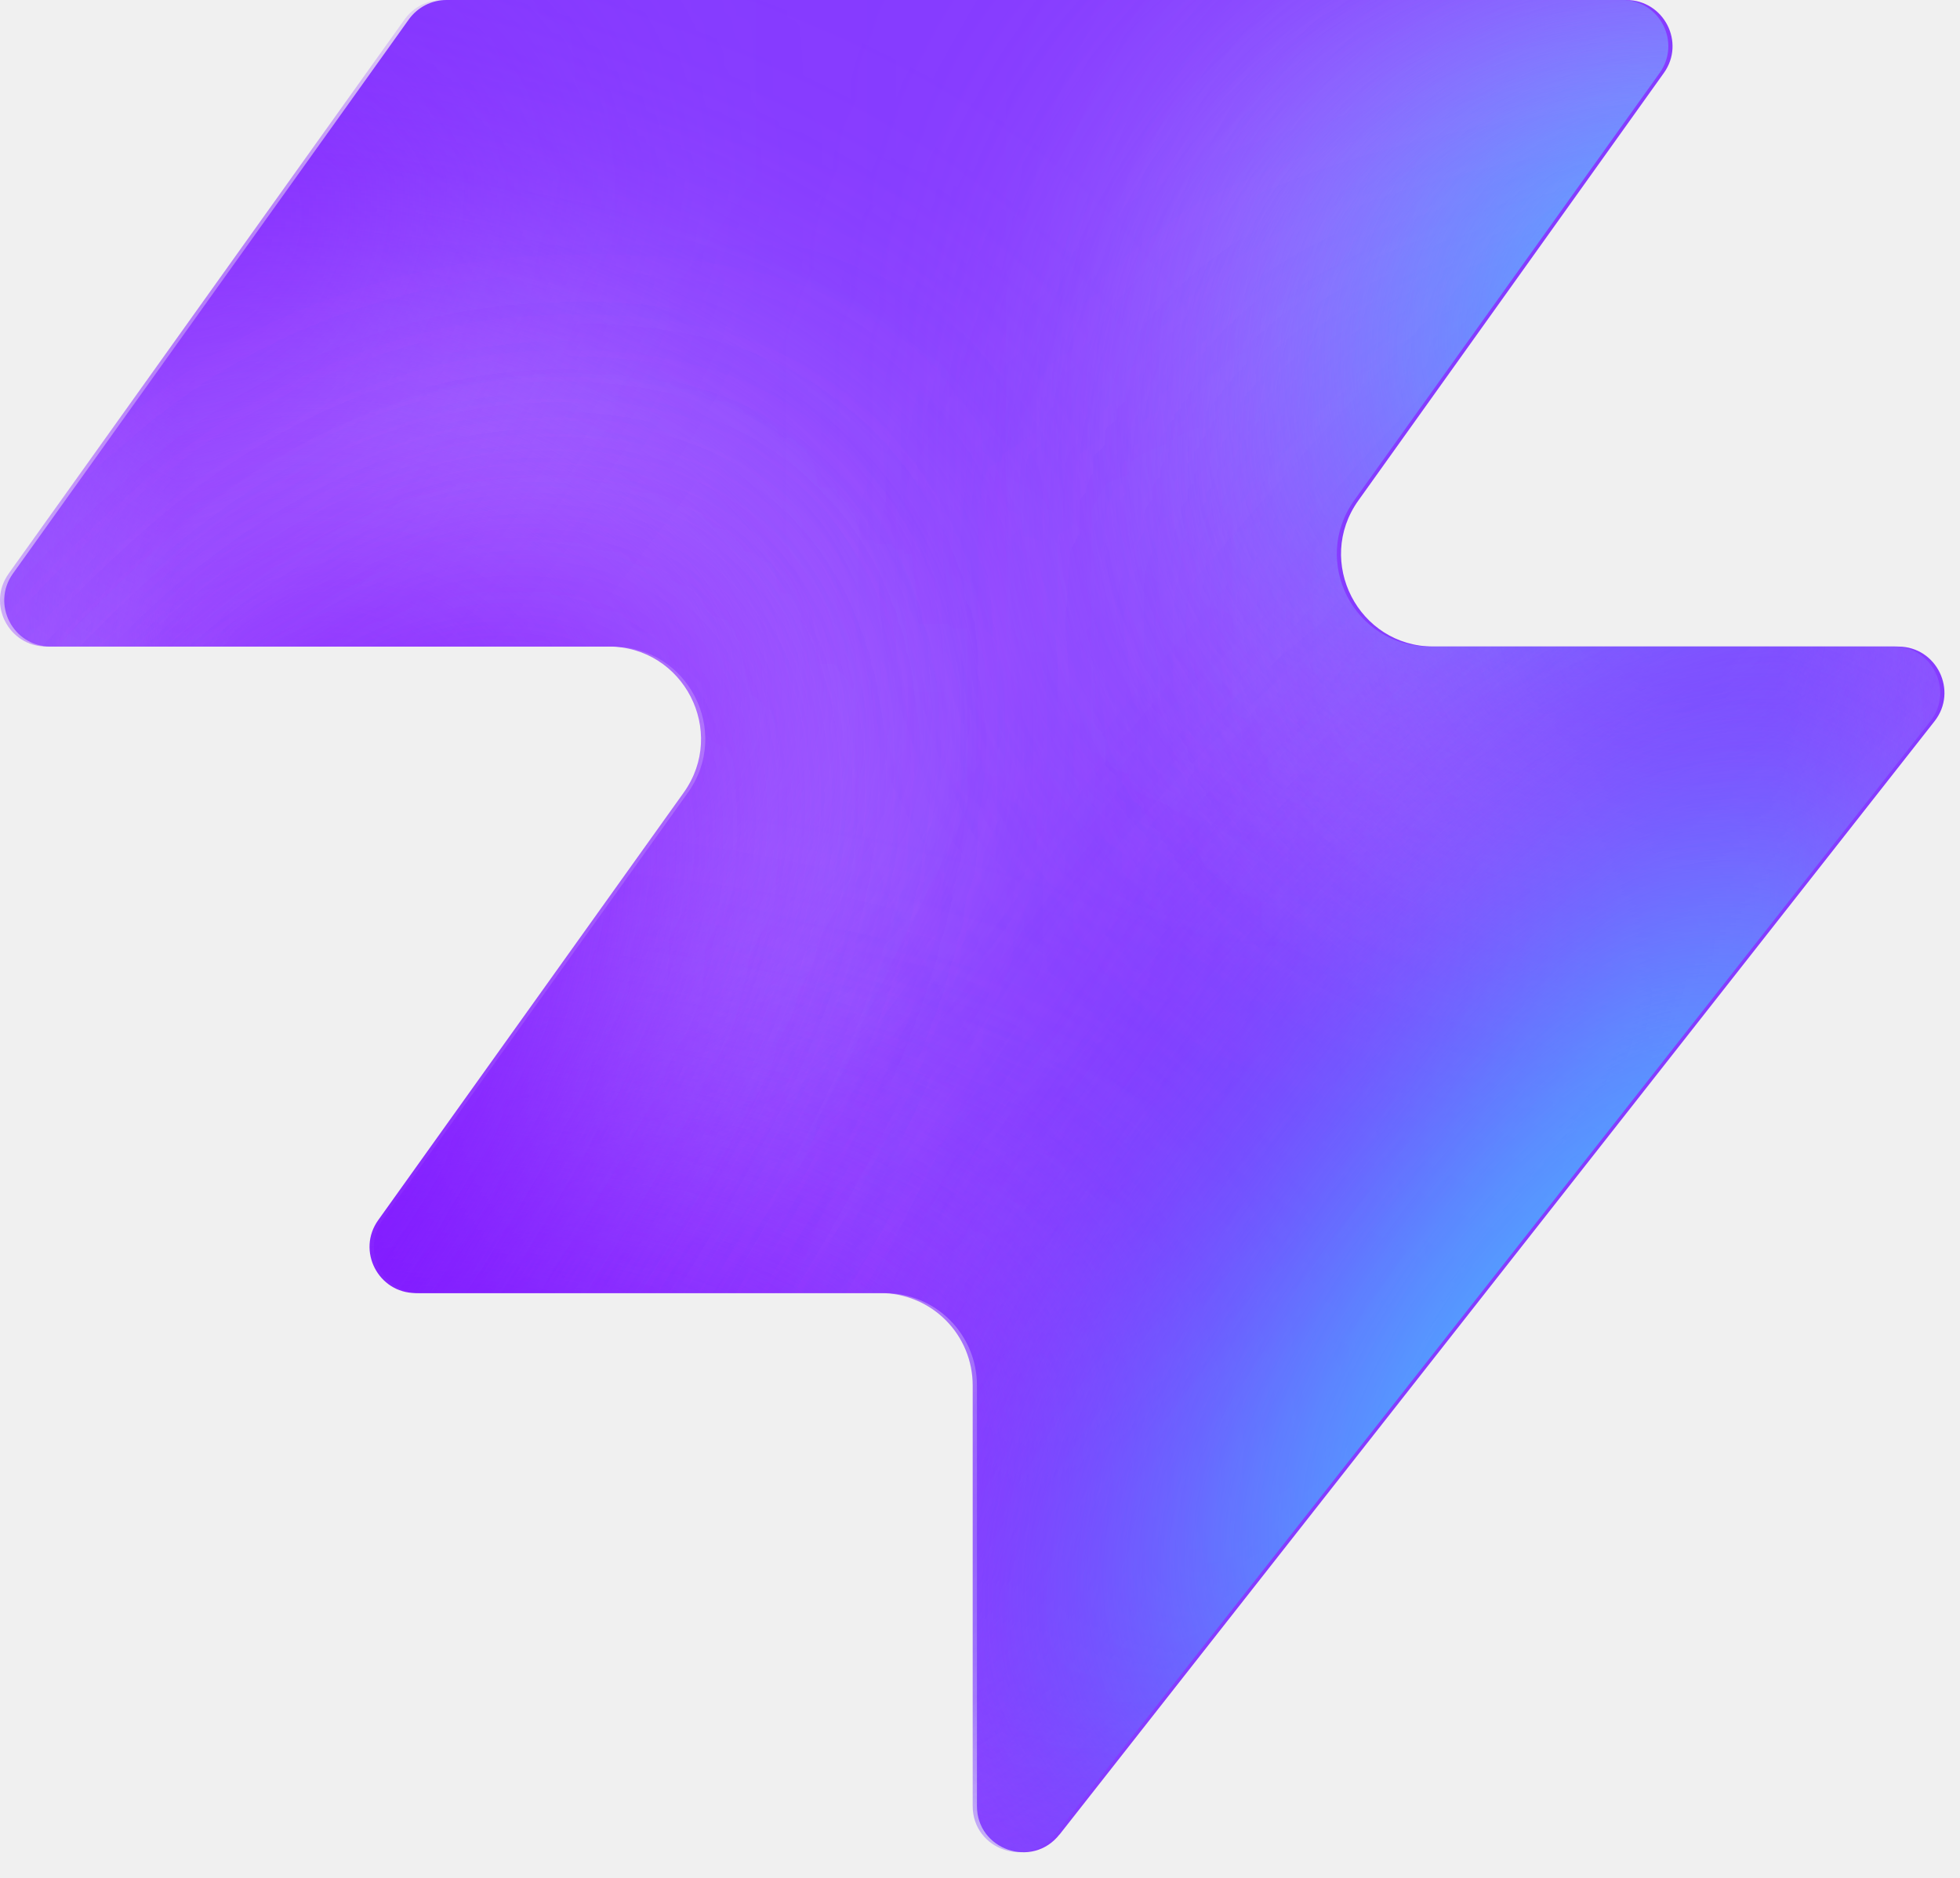
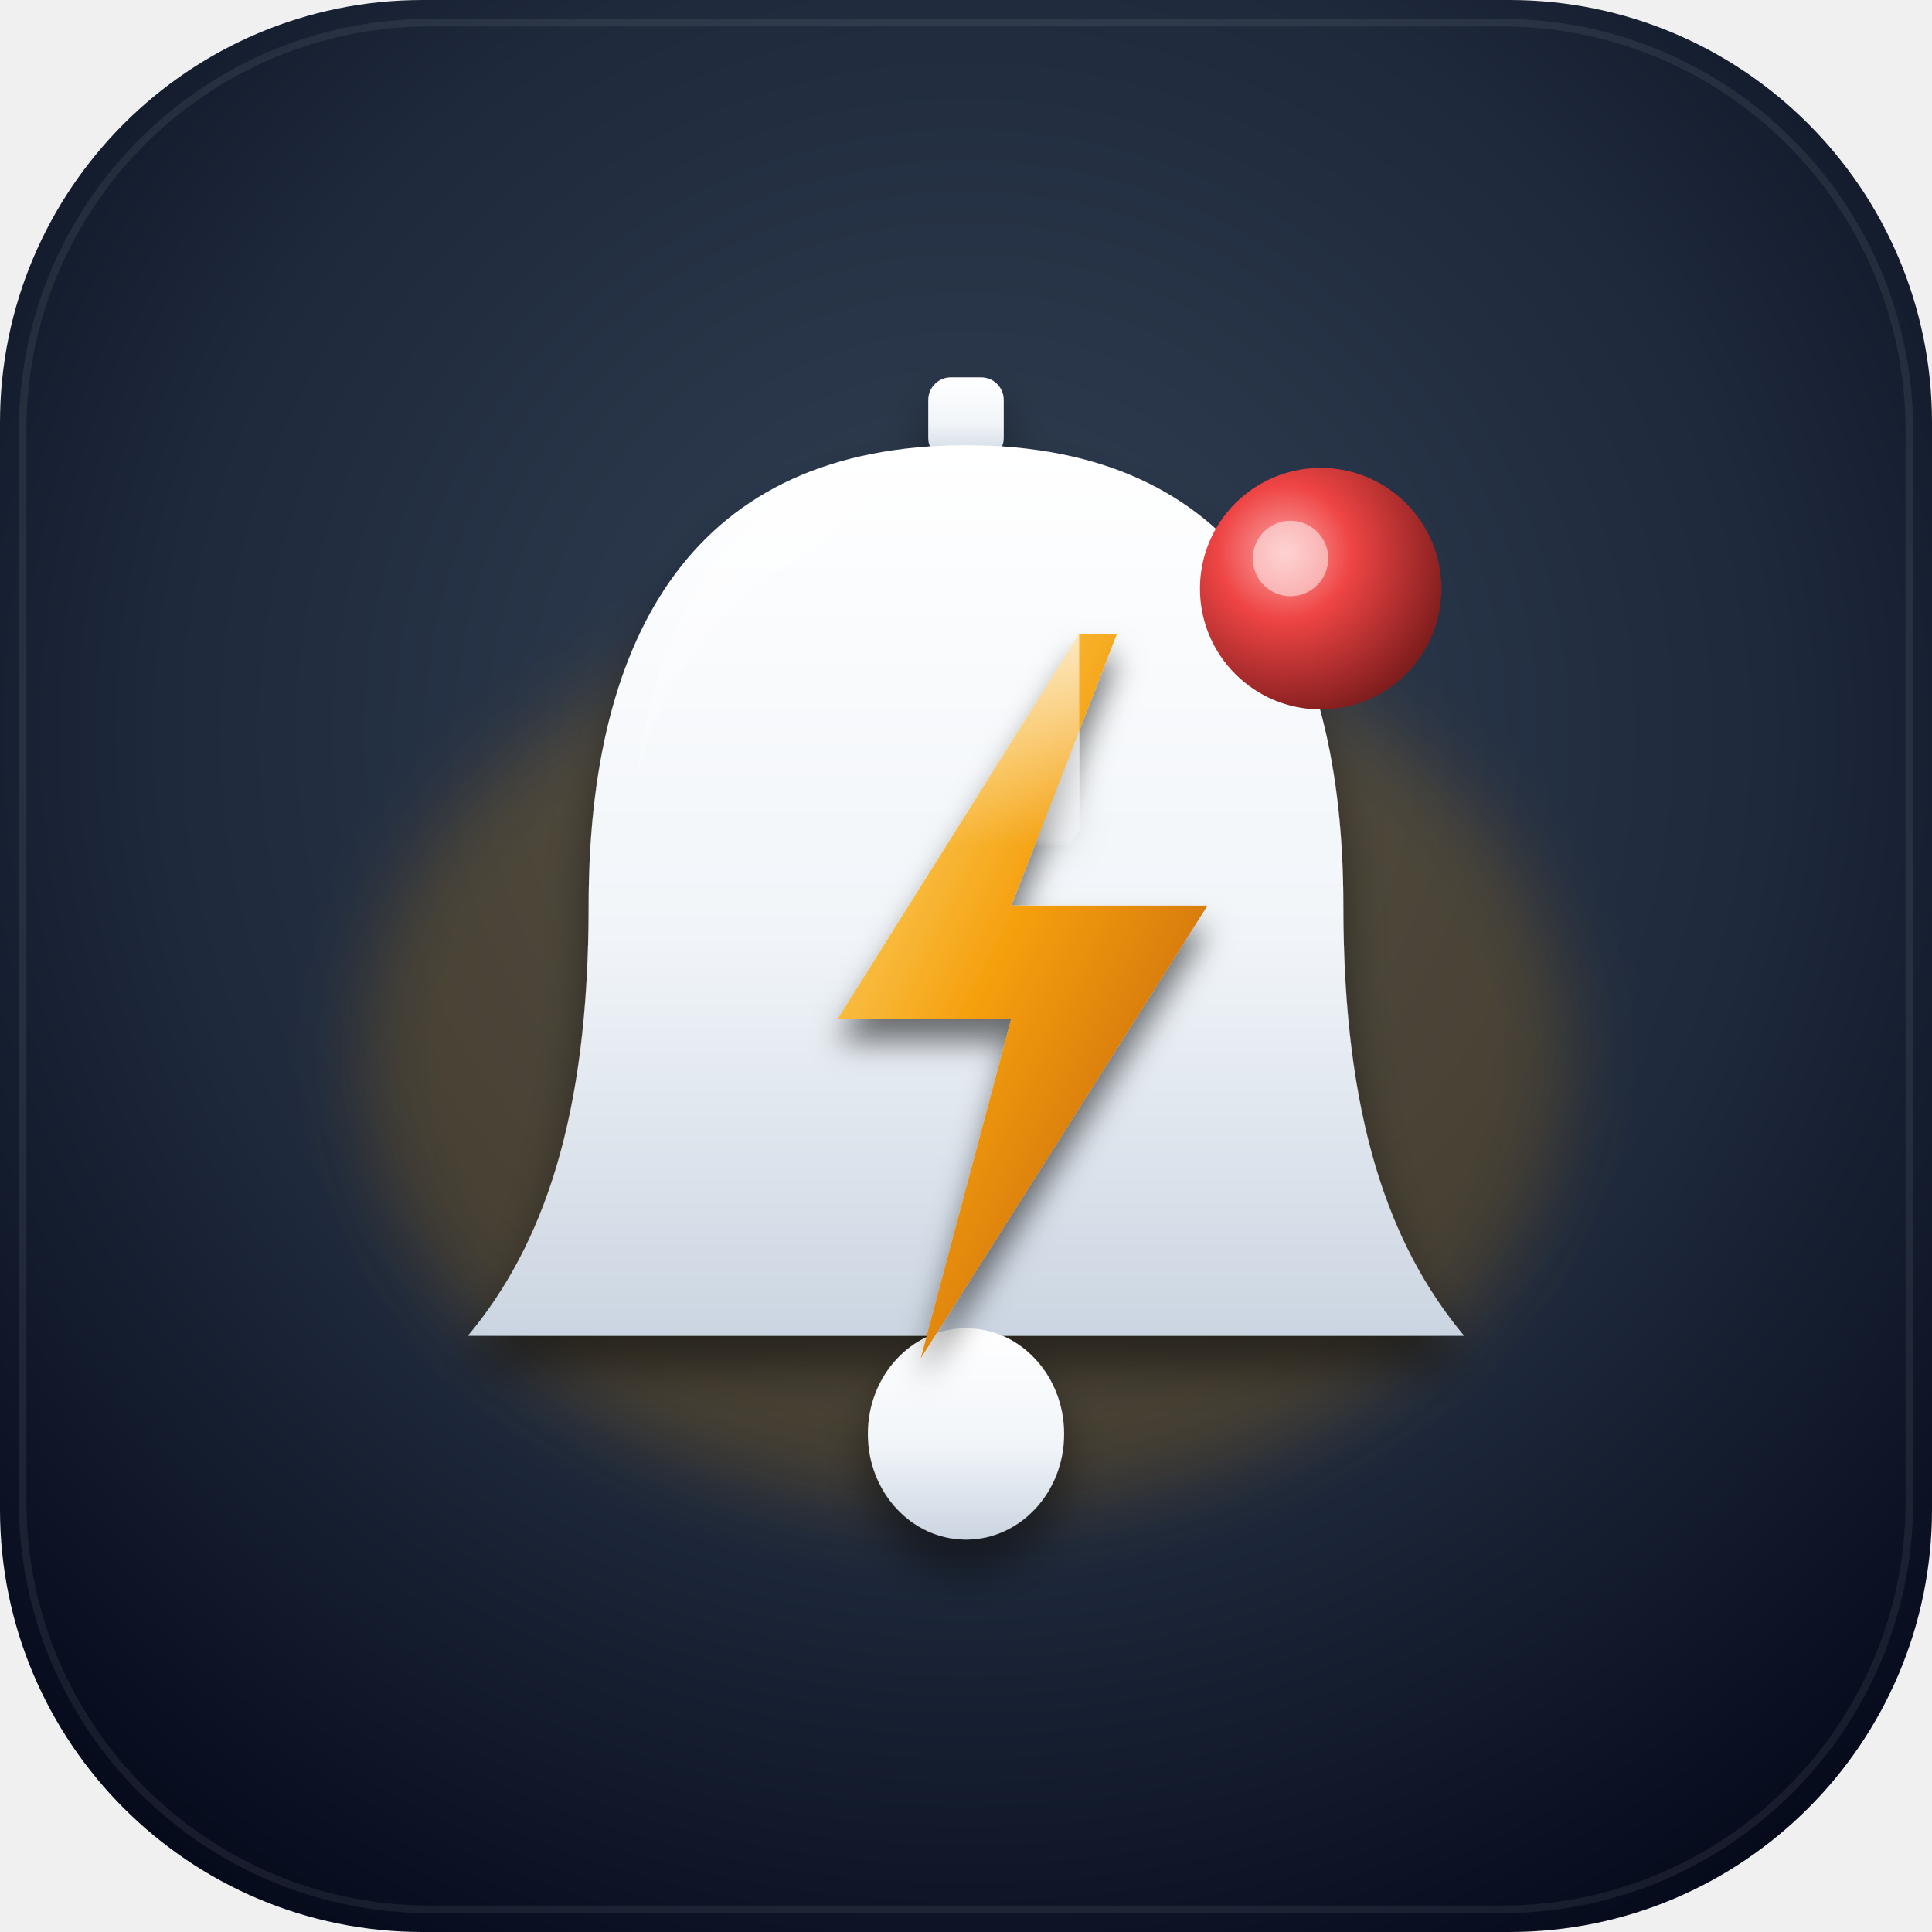
- <svg xmlns="http://www.w3.org/2000/svg" width="48" height="46" fill="none" viewBox="0 0 48 46">
-   <path fill="#863bff" d="M25.946 44.938c-.664.845-2.021.375-2.021-.698V33.937a2.26 2.26 0 0 0-2.262-2.262H10.287c-.92 0-1.456-1.04-.92-1.788l7.48-10.471c1.07-1.497 0-3.578-1.842-3.578H1.237c-.92 0-1.456-1.04-.92-1.788L10.013.474c.214-.297.556-.474.92-.474h28.894c.92 0 1.456 1.04.92 1.788l-7.48 10.471c-1.07 1.498 0 3.579 1.842 3.579h11.377c.943 0 1.473 1.088.89 1.83L25.947 44.94z" style="fill:#863bff;fill:color(display-p3 .525 .23 1);fill-opacity:1" />
-   <mask id="a" width="48" height="46" x="0" y="0" maskUnits="userSpaceOnUse" style="mask-type:alpha">
-     <path fill="#000" d="M25.842 44.938c-.664.844-2.021.375-2.021-.698V33.937a2.26 2.26 0 0 0-2.262-2.262H10.183c-.92 0-1.456-1.04-.92-1.788l7.48-10.471c1.07-1.498 0-3.579-1.842-3.579H1.133c-.92 0-1.456-1.04-.92-1.787L9.91.473c.214-.297.556-.474.92-.474h28.894c.92 0 1.456 1.04.92 1.788l-7.48 10.471c-1.07 1.498 0 3.578 1.842 3.578h11.377c.943 0 1.473 1.088.89 1.832L25.843 44.94z" style="fill:#000;fill-opacity:1" />
-   </mask>
-   <g mask="url(#a)">
-     <g filter="url(#b)">
-       <ellipse cx="5.508" cy="14.704" fill="#ede6ff" rx="5.508" ry="14.704" style="fill:#ede6ff;fill:color(display-p3 .927 .903 1);fill-opacity:1" transform="matrix(.00324 1 1 -.00324 -4.47 31.516)" />
-     </g>
-     <g filter="url(#c)">
-       <ellipse cx="10.399" cy="29.851" fill="#ede6ff" rx="10.399" ry="29.851" style="fill:#ede6ff;fill:color(display-p3 .927 .903 1);fill-opacity:1" transform="matrix(.00324 1 1 -.00324 -39.328 7.883)" />
-     </g>
-     <g filter="url(#d)">
-       <ellipse cx="5.508" cy="30.487" fill="#7e14ff" rx="5.508" ry="30.487" style="fill:#7e14ff;fill:color(display-p3 .492 .077 1);fill-opacity:1" transform="rotate(89.814 -25.913 -14.639)scale(1 -1)" />
-     </g>
-     <g filter="url(#e)">
-       <ellipse cx="5.508" cy="30.599" fill="#7e14ff" rx="5.508" ry="30.599" style="fill:#7e14ff;fill:color(display-p3 .492 .077 1);fill-opacity:1" transform="rotate(89.814 -32.644 -3.334)scale(1 -1)" />
-     </g>
-     <g filter="url(#f)">
-       <ellipse cx="5.508" cy="30.599" fill="#7e14ff" rx="5.508" ry="30.599" style="fill:#7e14ff;fill:color(display-p3 .492 .077 1);fill-opacity:1" transform="matrix(.00324 1 1 -.00324 -34.34 30.47)" />
-     </g>
-     <g filter="url(#g)">
-       <ellipse cx="14.072" cy="22.078" fill="#ede6ff" rx="14.072" ry="22.078" style="fill:#ede6ff;fill:color(display-p3 .927 .903 1);fill-opacity:1" transform="rotate(93.35 24.506 48.493)scale(-1 1)" />
-     </g>
-     <g filter="url(#h)">
-       <ellipse cx="3.47" cy="21.501" fill="#7e14ff" rx="3.47" ry="21.501" style="fill:#7e14ff;fill:color(display-p3 .492 .077 1);fill-opacity:1" transform="rotate(89.009 28.708 47.59)scale(-1 1)" />
-     </g>
-     <g filter="url(#i)">
-       <ellipse cx="3.47" cy="21.501" fill="#7e14ff" rx="3.47" ry="21.501" style="fill:#7e14ff;fill:color(display-p3 .492 .077 1);fill-opacity:1" transform="rotate(89.009 28.708 47.59)scale(-1 1)" />
-     </g>
-     <g filter="url(#j)">
-       <ellipse cx=".387" cy="8.972" fill="#7e14ff" rx="4.407" ry="29.108" style="fill:#7e14ff;fill:color(display-p3 .492 .077 1);fill-opacity:1" transform="rotate(39.51 .387 8.972)" />
-     </g>
-     <g filter="url(#k)">
-       <ellipse cx="47.523" cy="-6.092" fill="#7e14ff" rx="4.407" ry="29.108" style="fill:#7e14ff;fill:color(display-p3 .492 .077 1);fill-opacity:1" transform="rotate(37.892 47.523 -6.092)" />
-     </g>
-     <g filter="url(#l)">
-       <ellipse cx="41.412" cy="6.333" fill="#47bfff" rx="5.971" ry="9.665" style="fill:#47bfff;fill:color(display-p3 .28 .748 1);fill-opacity:1" transform="rotate(37.892 41.412 6.333)" />
-     </g>
-     <g filter="url(#m)">
-       <ellipse cx="-1.879" cy="38.332" fill="#7e14ff" rx="4.407" ry="29.108" style="fill:#7e14ff;fill:color(display-p3 .492 .077 1);fill-opacity:1" transform="rotate(37.892 -1.88 38.332)" />
-     </g>
-     <g filter="url(#n)">
-       <ellipse cx="-1.879" cy="38.332" fill="#7e14ff" rx="4.407" ry="29.108" style="fill:#7e14ff;fill:color(display-p3 .492 .077 1);fill-opacity:1" transform="rotate(37.892 -1.88 38.332)" />
-     </g>
-     <g filter="url(#o)">
-       <ellipse cx="35.651" cy="29.907" fill="#7e14ff" rx="4.407" ry="29.108" style="fill:#7e14ff;fill:color(display-p3 .492 .077 1);fill-opacity:1" transform="rotate(37.892 35.651 29.907)" />
-     </g>
-     <g filter="url(#p)">
-       <ellipse cx="38.418" cy="32.4" fill="#47bfff" rx="5.971" ry="15.297" style="fill:#47bfff;fill:color(display-p3 .28 .748 1);fill-opacity:1" transform="rotate(37.892 38.418 32.4)" />
-     </g>
-   </g>
+ <svg xmlns="http://www.w3.org/2000/svg" viewBox="0 0 512 512" width="512" height="512">
  <defs>
-     <filter id="b" width="60.045" height="41.654" x="-19.77" y="16.149" color-interpolation-filters="sRGB" filterUnits="userSpaceOnUse">
-       <feFlood flood-opacity="0" result="BackgroundImageFix" />
-       <feBlend in="SourceGraphic" in2="BackgroundImageFix" result="shape" />
-       <feGaussianBlur result="effect1_foregroundBlur_2002_17158" stdDeviation="7.659" />
+     <radialGradient id="bg" cx="50%" cy="38%" r="75%">
+       <stop offset="0%" stop-color="#334155" />
+       <stop offset="55%" stop-color="#1E293B" />
+       <stop offset="100%" stop-color="#020617" />
+     </radialGradient>
+     <linearGradient id="bell" x1="50%" y1="0%" x2="50%" y2="100%">
+       <stop offset="0%" stop-color="#FFFFFF" />
+       <stop offset="55%" stop-color="#F1F5F9" />
+       <stop offset="100%" stop-color="#CBD5E1" />
+     </linearGradient>
+     <linearGradient id="bellShine" x1="0%" y1="0%" x2="100%" y2="100%">
+       <stop offset="0%" stop-color="#FFFFFF" stop-opacity="0.85" />
+       <stop offset="60%" stop-color="#FFFFFF" stop-opacity="0" />
+     </linearGradient>
+     <linearGradient id="bolt" x1="0%" y1="0%" x2="100%" y2="100%">
+       <stop offset="0%" stop-color="#FDE68A" />
+       <stop offset="45%" stop-color="#F59E0B" />
+       <stop offset="100%" stop-color="#B45309" />
+     </linearGradient>
+     <linearGradient id="boltShine" x1="0%" y1="0%" x2="0%" y2="100%">
+       <stop offset="0%" stop-color="#FFFFFF" stop-opacity="0.7" />
+       <stop offset="50%" stop-color="#FFFFFF" stop-opacity="0" />
+     </linearGradient>
+     <radialGradient id="dot" cx="35%" cy="35%" r="70%">
+       <stop offset="0%" stop-color="#FCA5A5" />
+       <stop offset="40%" stop-color="#EF4444" />
+       <stop offset="100%" stop-color="#7F1D1D" />
+     </radialGradient>
+     <filter id="bellShadow" x="-30%" y="-30%" width="160%" height="160%">
+       <feGaussianBlur in="SourceAlpha" stdDeviation="6" />
+       <feOffset dx="0" dy="8" />
+       <feComponentTransfer>
+         <feFuncA type="linear" slope="0.45" />
+       </feComponentTransfer>
+       <feMerge>
+         <feMergeNode />
+         <feMergeNode in="SourceGraphic" />
+       </feMerge>
    </filter>
-     <filter id="c" width="90.34" height="51.437" x="-54.613" y="-7.533" color-interpolation-filters="sRGB" filterUnits="userSpaceOnUse">
-       <feFlood flood-opacity="0" result="BackgroundImageFix" />
-       <feBlend in="SourceGraphic" in2="BackgroundImageFix" result="shape" />
-       <feGaussianBlur result="effect1_foregroundBlur_2002_17158" stdDeviation="7.659" />
+     <filter id="boltShadow" x="-30%" y="-30%" width="160%" height="160%">
+       <feGaussianBlur in="SourceAlpha" stdDeviation="4" />
+       <feOffset dx="0" dy="6" />
+       <feComponentTransfer>
+         <feFuncA type="linear" slope="0.55" />
+       </feComponentTransfer>
+       <feMerge>
+         <feMergeNode />
+         <feMergeNode in="SourceGraphic" />
+       </feMerge>
    </filter>
-     <filter id="d" width="79.355" height="29.4" x="-49.64" y="2.03" color-interpolation-filters="sRGB" filterUnits="userSpaceOnUse">
-       <feFlood flood-opacity="0" result="BackgroundImageFix" />
-       <feBlend in="SourceGraphic" in2="BackgroundImageFix" result="shape" />
-       <feGaussianBlur result="effect1_foregroundBlur_2002_17158" stdDeviation="4.596" />
-     </filter>
-     <filter id="e" width="79.579" height="29.4" x="-45.045" y="20.029" color-interpolation-filters="sRGB" filterUnits="userSpaceOnUse">
-       <feFlood flood-opacity="0" result="BackgroundImageFix" />
-       <feBlend in="SourceGraphic" in2="BackgroundImageFix" result="shape" />
-       <feGaussianBlur result="effect1_foregroundBlur_2002_17158" stdDeviation="4.596" />
-     </filter>
-     <filter id="f" width="79.579" height="29.4" x="-43.513" y="21.178" color-interpolation-filters="sRGB" filterUnits="userSpaceOnUse">
-       <feFlood flood-opacity="0" result="BackgroundImageFix" />
-       <feBlend in="SourceGraphic" in2="BackgroundImageFix" result="shape" />
-       <feGaussianBlur result="effect1_foregroundBlur_2002_17158" stdDeviation="4.596" />
-     </filter>
-     <filter id="g" width="74.749" height="58.852" x="15.756" y="-17.901" color-interpolation-filters="sRGB" filterUnits="userSpaceOnUse">
-       <feFlood flood-opacity="0" result="BackgroundImageFix" />
-       <feBlend in="SourceGraphic" in2="BackgroundImageFix" result="shape" />
-       <feGaussianBlur result="effect1_foregroundBlur_2002_17158" stdDeviation="7.659" />
-     </filter>
-     <filter id="h" width="61.377" height="25.362" x="23.548" y="2.284" color-interpolation-filters="sRGB" filterUnits="userSpaceOnUse">
-       <feFlood flood-opacity="0" result="BackgroundImageFix" />
-       <feBlend in="SourceGraphic" in2="BackgroundImageFix" result="shape" />
-       <feGaussianBlur result="effect1_foregroundBlur_2002_17158" stdDeviation="4.596" />
-     </filter>
-     <filter id="i" width="61.377" height="25.362" x="23.548" y="2.284" color-interpolation-filters="sRGB" filterUnits="userSpaceOnUse">
-       <feFlood flood-opacity="0" result="BackgroundImageFix" />
-       <feBlend in="SourceGraphic" in2="BackgroundImageFix" result="shape" />
-       <feGaussianBlur result="effect1_foregroundBlur_2002_17158" stdDeviation="4.596" />
-     </filter>
-     <filter id="j" width="56.045" height="63.649" x="-27.636" y="-22.853" color-interpolation-filters="sRGB" filterUnits="userSpaceOnUse">
-       <feFlood flood-opacity="0" result="BackgroundImageFix" />
-       <feBlend in="SourceGraphic" in2="BackgroundImageFix" result="shape" />
-       <feGaussianBlur result="effect1_foregroundBlur_2002_17158" stdDeviation="4.596" />
-     </filter>
-     <filter id="k" width="54.814" height="64.646" x="20.116" y="-38.415" color-interpolation-filters="sRGB" filterUnits="userSpaceOnUse">
-       <feFlood flood-opacity="0" result="BackgroundImageFix" />
-       <feBlend in="SourceGraphic" in2="BackgroundImageFix" result="shape" />
-       <feGaussianBlur result="effect1_foregroundBlur_2002_17158" stdDeviation="4.596" />
-     </filter>
-     <filter id="l" width="33.541" height="35.313" x="24.641" y="-11.323" color-interpolation-filters="sRGB" filterUnits="userSpaceOnUse">
-       <feFlood flood-opacity="0" result="BackgroundImageFix" />
-       <feBlend in="SourceGraphic" in2="BackgroundImageFix" result="shape" />
-       <feGaussianBlur result="effect1_foregroundBlur_2002_17158" stdDeviation="4.596" />
-     </filter>
-     <filter id="m" width="54.814" height="64.646" x="-29.286" y="6.009" color-interpolation-filters="sRGB" filterUnits="userSpaceOnUse">
-       <feFlood flood-opacity="0" result="BackgroundImageFix" />
-       <feBlend in="SourceGraphic" in2="BackgroundImageFix" result="shape" />
-       <feGaussianBlur result="effect1_foregroundBlur_2002_17158" stdDeviation="4.596" />
-     </filter>
-     <filter id="n" width="54.814" height="64.646" x="-29.286" y="6.009" color-interpolation-filters="sRGB" filterUnits="userSpaceOnUse">
-       <feFlood flood-opacity="0" result="BackgroundImageFix" />
-       <feBlend in="SourceGraphic" in2="BackgroundImageFix" result="shape" />
-       <feGaussianBlur result="effect1_foregroundBlur_2002_17158" stdDeviation="4.596" />
-     </filter>
-     <filter id="o" width="54.814" height="64.646" x="8.244" y="-2.416" color-interpolation-filters="sRGB" filterUnits="userSpaceOnUse">
-       <feFlood flood-opacity="0" result="BackgroundImageFix" />
-       <feBlend in="SourceGraphic" in2="BackgroundImageFix" result="shape" />
-       <feGaussianBlur result="effect1_foregroundBlur_2002_17158" stdDeviation="4.596" />
-     </filter>
-     <filter id="p" width="39.409" height="43.623" x="18.713" y="10.588" color-interpolation-filters="sRGB" filterUnits="userSpaceOnUse">
-       <feFlood flood-opacity="0" result="BackgroundImageFix" />
-       <feBlend in="SourceGraphic" in2="BackgroundImageFix" result="shape" />
-       <feGaussianBlur result="effect1_foregroundBlur_2002_17158" stdDeviation="4.596" />
+     <filter id="glow">
+       <feGaussianBlur stdDeviation="10" />
    </filter>
  </defs>
+   <rect width="512" height="512" rx="112" ry="112" fill="url(#bg)" />
+   <rect x="6" y="6" width="500" height="500" rx="108" ry="108" fill="none" stroke="#FFFFFF" stroke-opacity="0.07" stroke-width="2" />
+   <ellipse cx="256" cy="280" rx="160" ry="120" fill="#F59E0B" fill-opacity="0.18" filter="url(#glow)" />
+   <g filter="url(#bellShadow)">
+     <rect x="246" y="100" width="20" height="22" rx="6" fill="url(#bell)" />
+     <path d="M 256 118 C 184 118, 156 168, 156 240 C 156 296, 144 330, 124 354 L 388 354 C 368 330, 356 296, 356 240 C 356 168, 328 118, 256 118 Z" fill="url(#bell)" />
+     <path d="M 256 118 C 200 118, 174 158, 168 210 C 174 178, 200 142, 244 138 C 248 128, 252 122, 256 118 Z" fill="url(#bellShine)" />
+     <ellipse cx="256" cy="380" rx="26" ry="28" fill="url(#bell)" />
+   </g>
+   <g filter="url(#boltShadow)">
+     <path d="M 286 168 L 222 270 L 268 270 L 244 360 L 320 240 L 268 240 L 296 168 Z" fill="url(#bolt)" />
+     <path d="M 286 168 L 222 270 L 252 270 L 248 280 L 286 220 Z" fill="url(#boltShine)" />
+   </g>
+   <circle cx="350" cy="156" r="32" fill="url(#dot)" />
+   <circle cx="342" cy="148" r="10" fill="#FFFFFF" fill-opacity="0.5" />
</svg>
